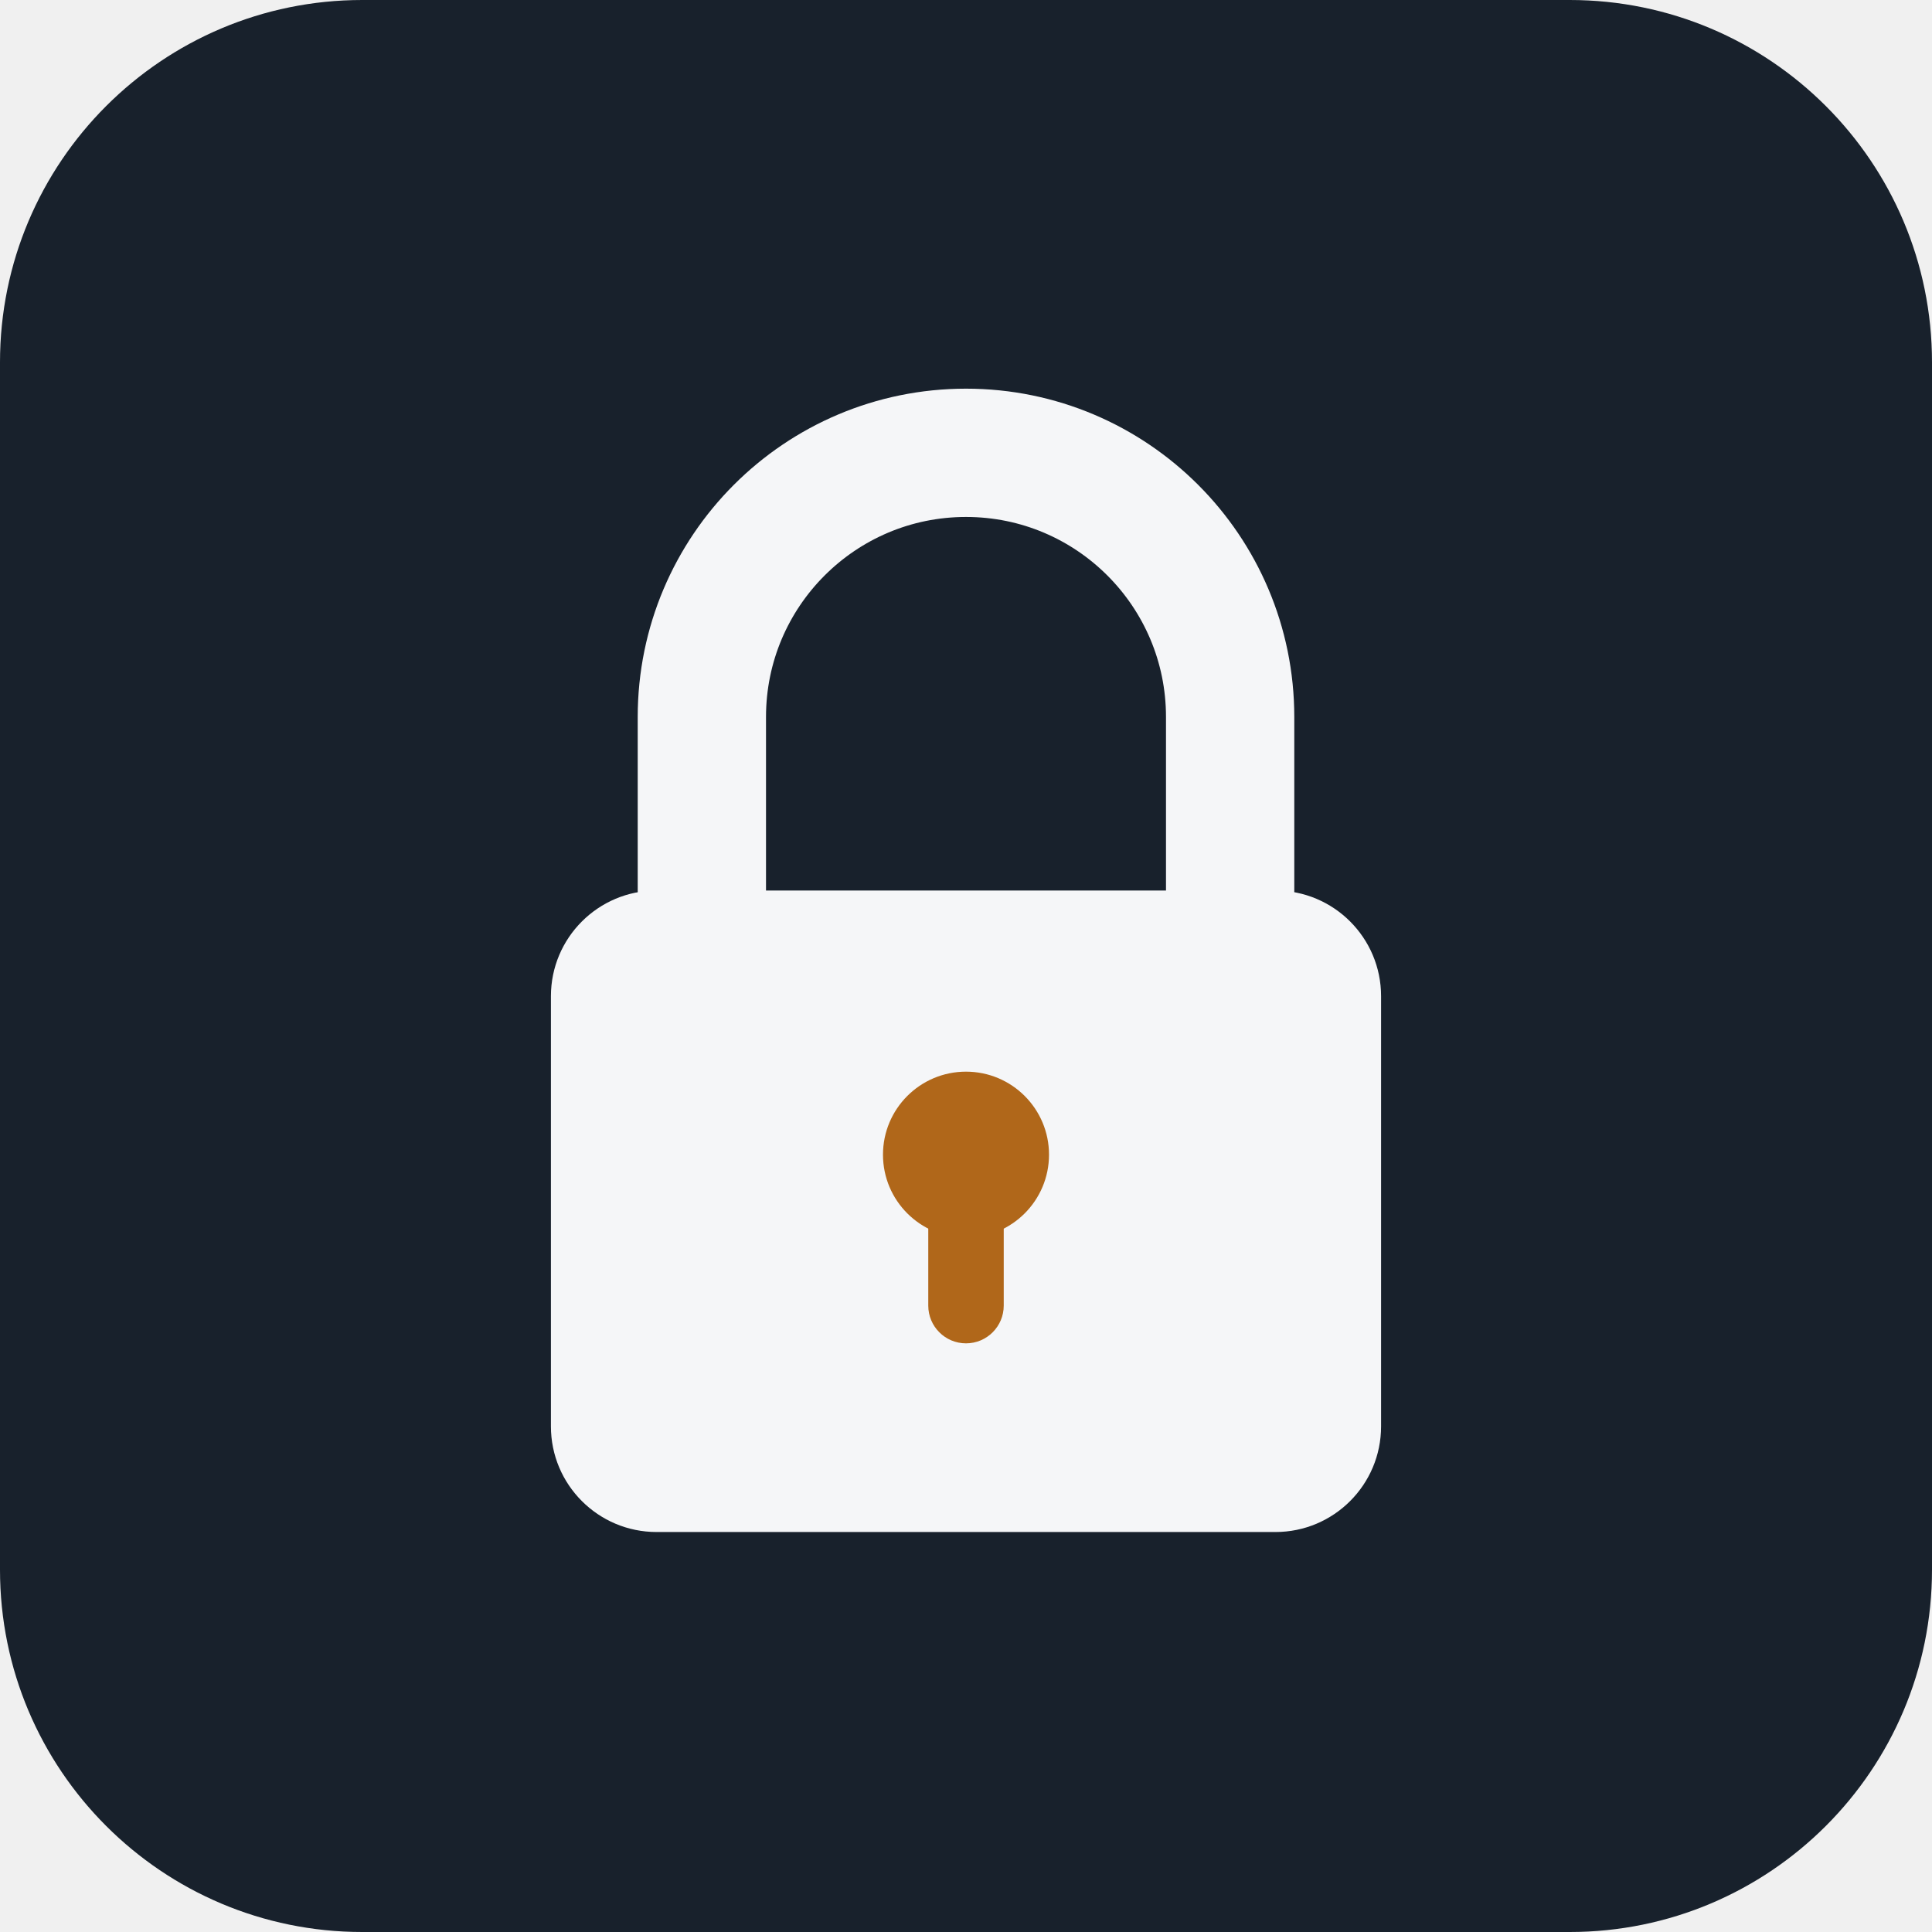
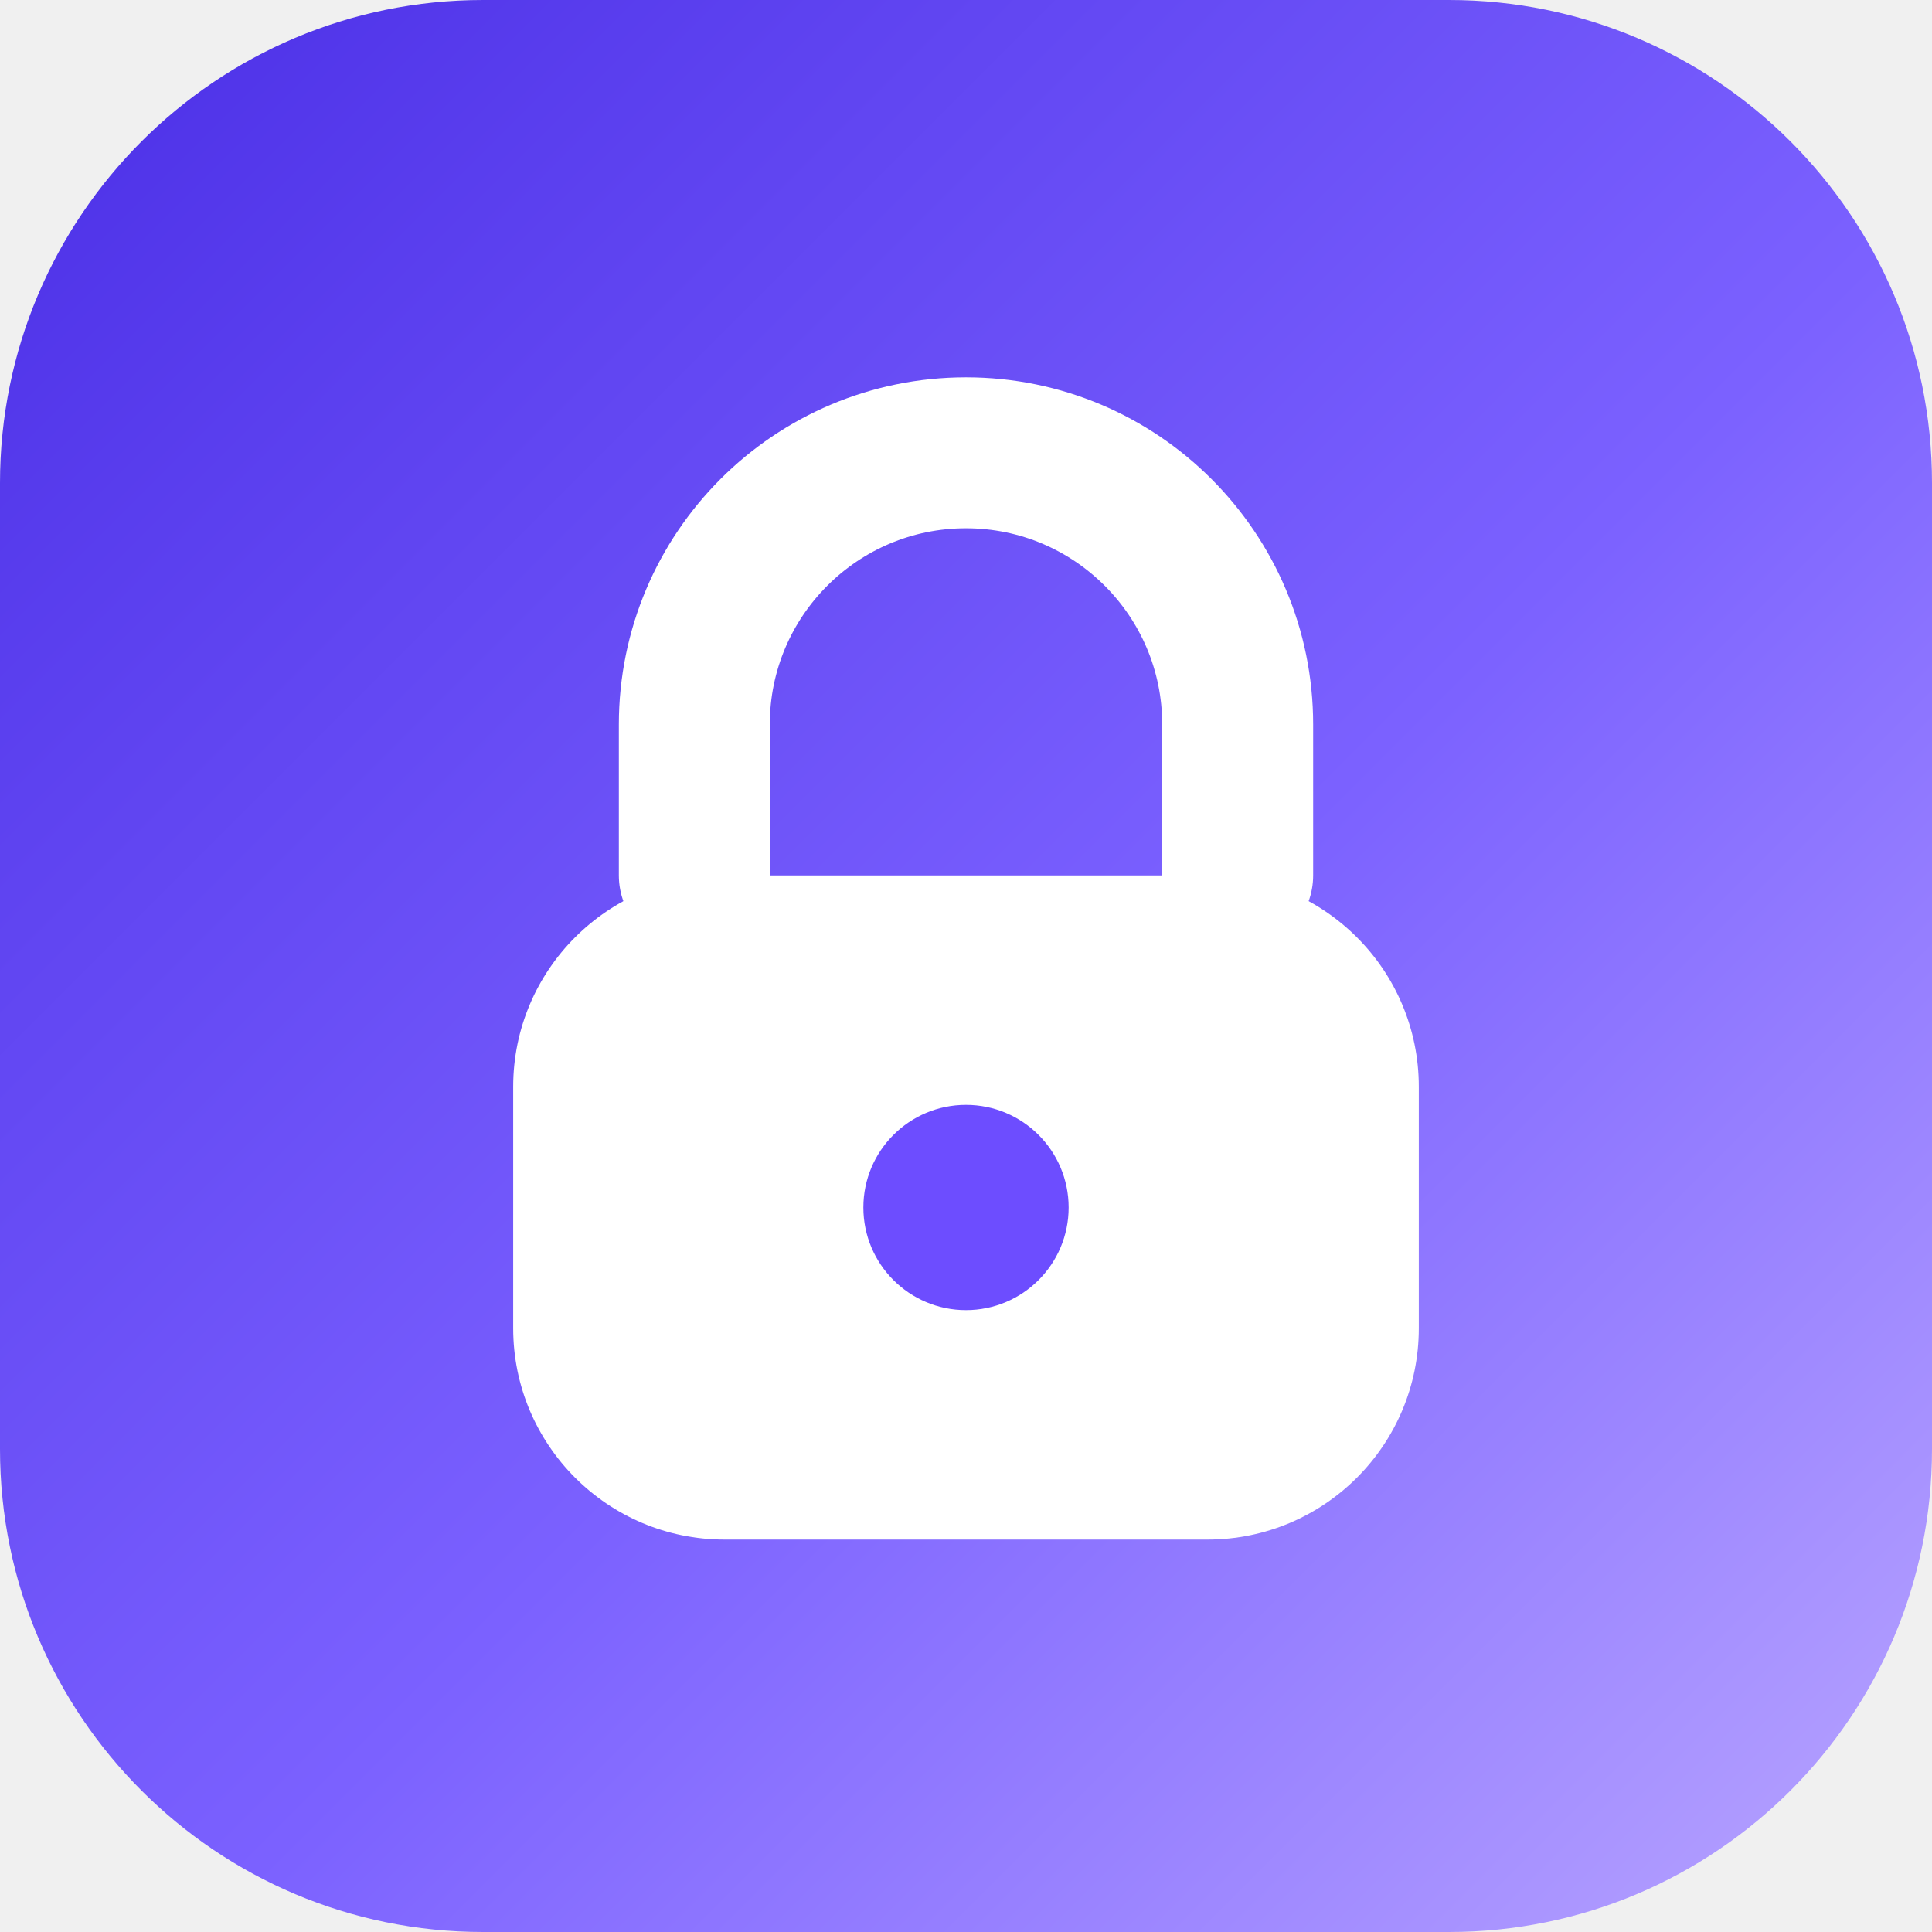
- <svg xmlns="http://www.w3.org/2000/svg" viewBox="0 0 512 512">
-   <rect width="512" height="512" rx="96" fill="#18212c" />
-   <rect x="146" y="236" width="220" height="170" rx="28" fill="#f5f6f8" />
-   <path d="M186 236v-46a70 70 0 0 1 140 0v46" fill="none" stroke="#f5f6f8" stroke-width="34" stroke-linecap="round" />
-   <circle cx="256" cy="306" r="22" fill="#b0671a" />
-   <rect x="246" y="306" width="20" height="50" rx="10" fill="#b0671a" />
+ <svg xmlns="http://www.w3.org/2000/svg" viewBox="0 0 64 64">
+   <defs>
+     <linearGradient id="g" x1="0" y1="0" x2="1" y2="1">
+       <stop offset="0" stop-color="#4a2ee6" />
+       <stop offset=".55" stop-color="#7b61ff" />
+       <stop offset="1" stop-color="#b9a6ff" />
+     </linearGradient>
+   </defs>
+   <rect width="64" height="64" rx="16" fill="url(#g)" />
+   <rect x="17" y="29" width="30" height="22" rx="7" fill="#fff" />
+   <path d="M23 29v-5a9 9 0 0 1 18 0v5" stroke="#fff" stroke-width="5" fill="none" stroke-linecap="round" />
+   <circle cx="32" cy="40" r="3.4" fill="#6d4dff" />
</svg>
